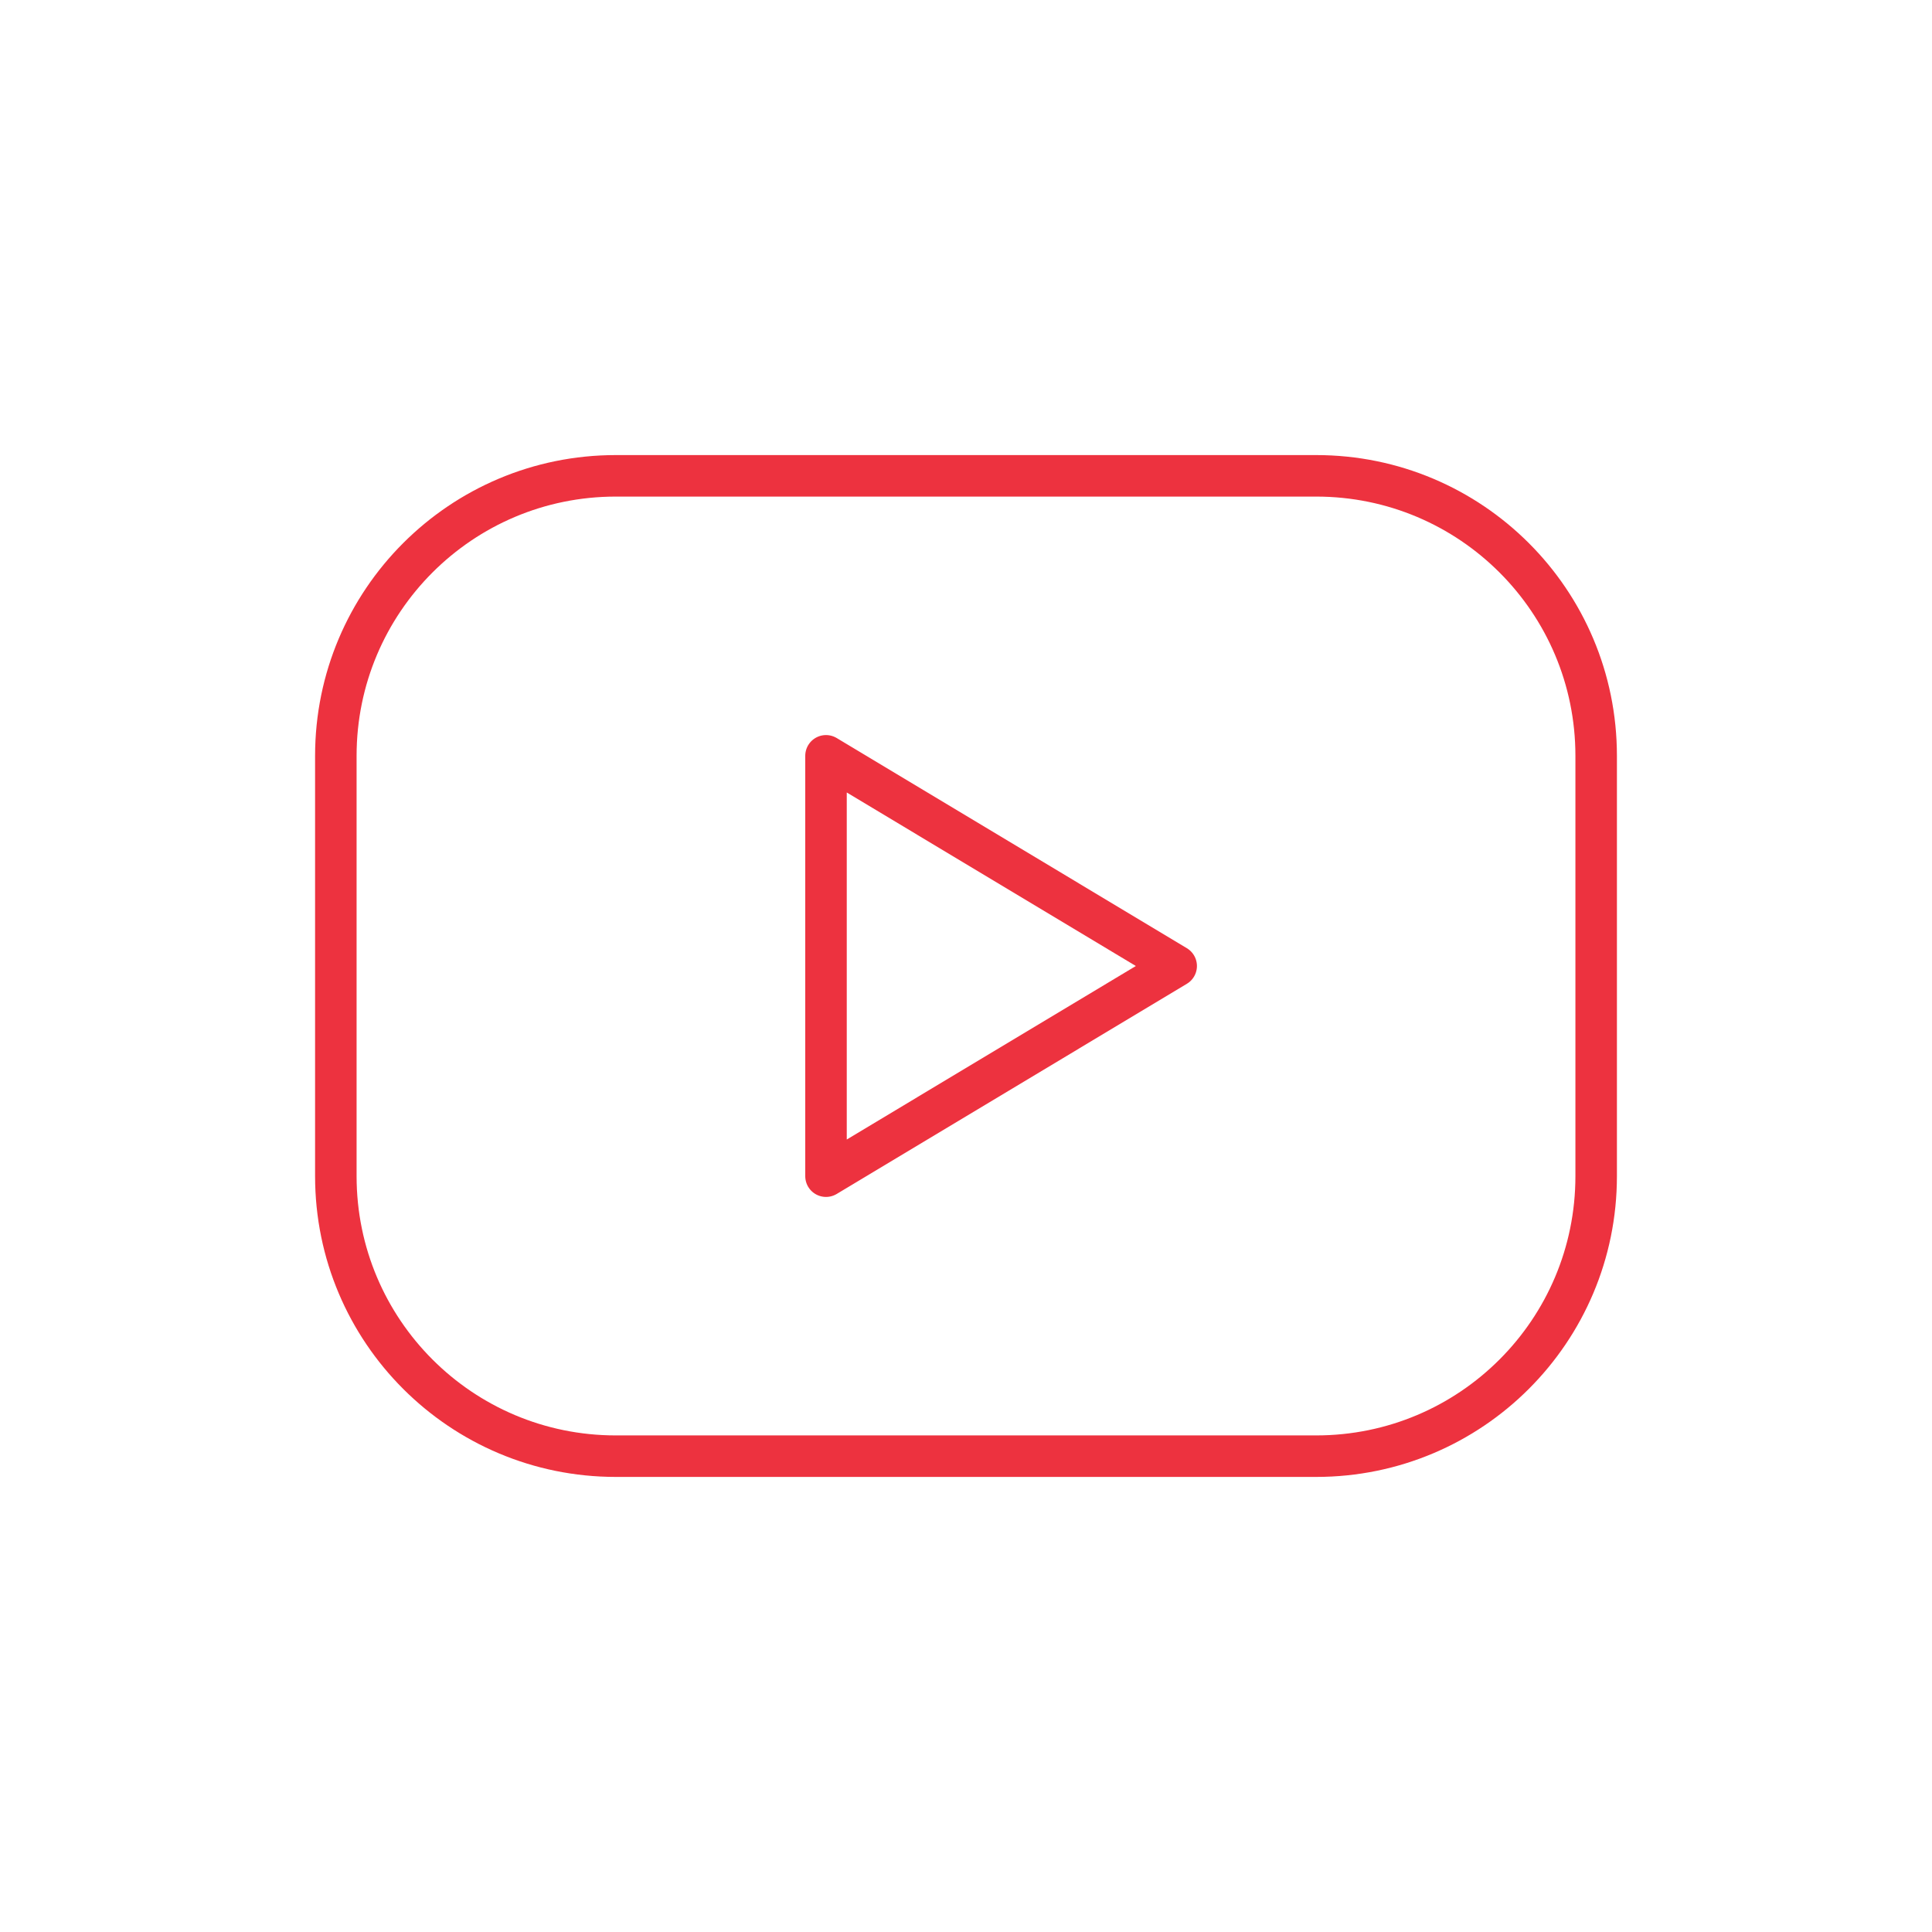
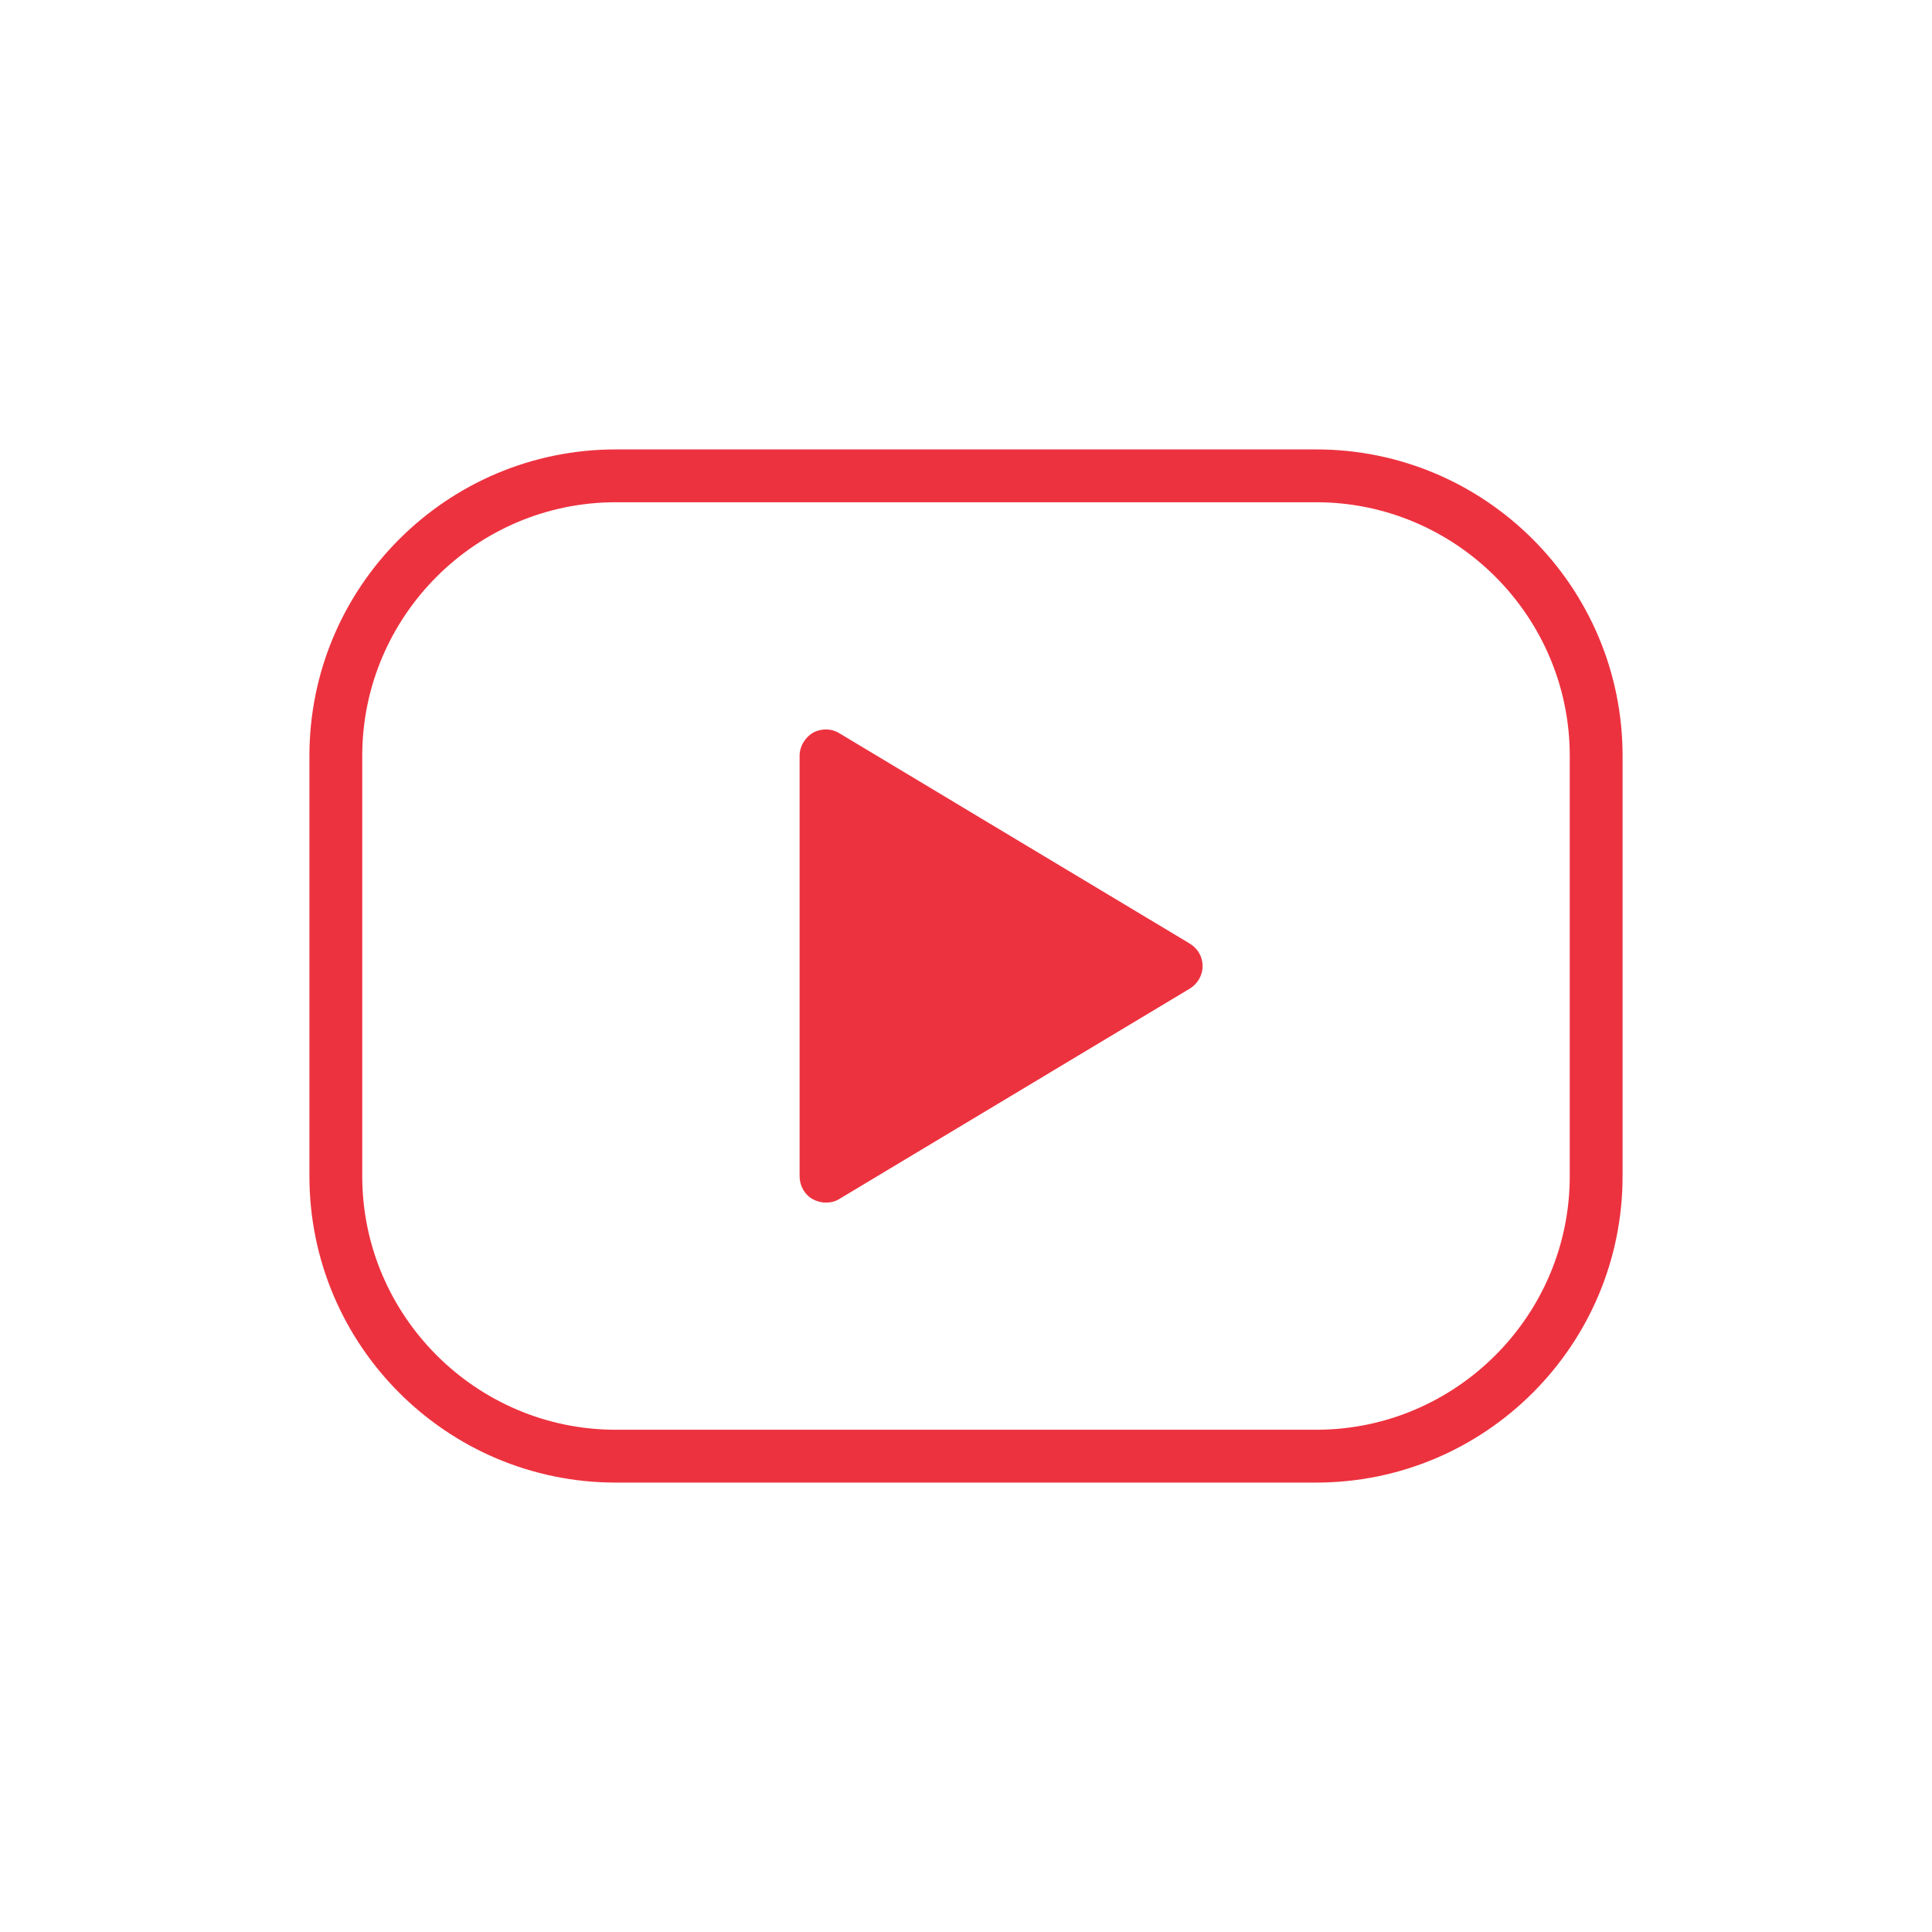
<svg xmlns="http://www.w3.org/2000/svg" version="1.1" id="Layer_1" x="0px" y="0px" viewBox="0 0 512 512" style="enable-background:new 0 0 512 512;" xml:space="preserve">
  <style type="text/css">
- 	.st0{fill:none;stroke:#ED323F;stroke-width:11;stroke-linecap:round;stroke-linejoin:round;stroke-miterlimit:4.667;}
+ 	.st0{fill:#ED323F;}
</style>
  <g>
-     <path class="st0" d="M163.2,126.1h185.6c41,0,74.2,33.2,74.2,74.2v111.4c0,41-33.2,74.2-74.2,74.2H163.2c-41,0-74.2-33.2-74.2-74.2   V200.3C89,159.3,122.2,126.1,163.2,126.1z" />
-     <path class="st0" d="M218.9,200.3l92.8,55.7l-92.8,55.7V200.3z" />
+     <path class="st0" d="M348.8,119.1H163.2c-44.8,0-81.2,36.4-81.2,81.2v111.4c0,44.8,36.4,81.2,81.2,81.2h185.6   c44.8,0,81.2-36.4,81.2-81.2V200.3C430,155.5,393.6,119.1,348.8,119.1z M416,311.7c0,37-30.2,67.2-67.2,67.2H163.2   c-37,0-67.2-30.2-67.2-67.2V200.3c0-37,30.2-67.2,67.2-67.2h185.6c37,0,67.2,30.2,67.2,67.2V311.7z" />
+     <path class="st0" d="M318.7,256c0,2.5-1.3,4.7-3.4,6l-92.8,55.7c-1.1,0.7-2.3,1-3.6,1c-1.2,0-2.4-0.3-3.5-0.9   c-2.2-1.2-3.5-3.6-3.5-6.1V200.3c0-2.5,1.4-4.8,3.5-6.1c2.2-1.2,4.9-1.2,7,0.1l92.8,55.7C317.4,251.3,318.7,253.5,318.7,256z" />
  </g>
</svg>
